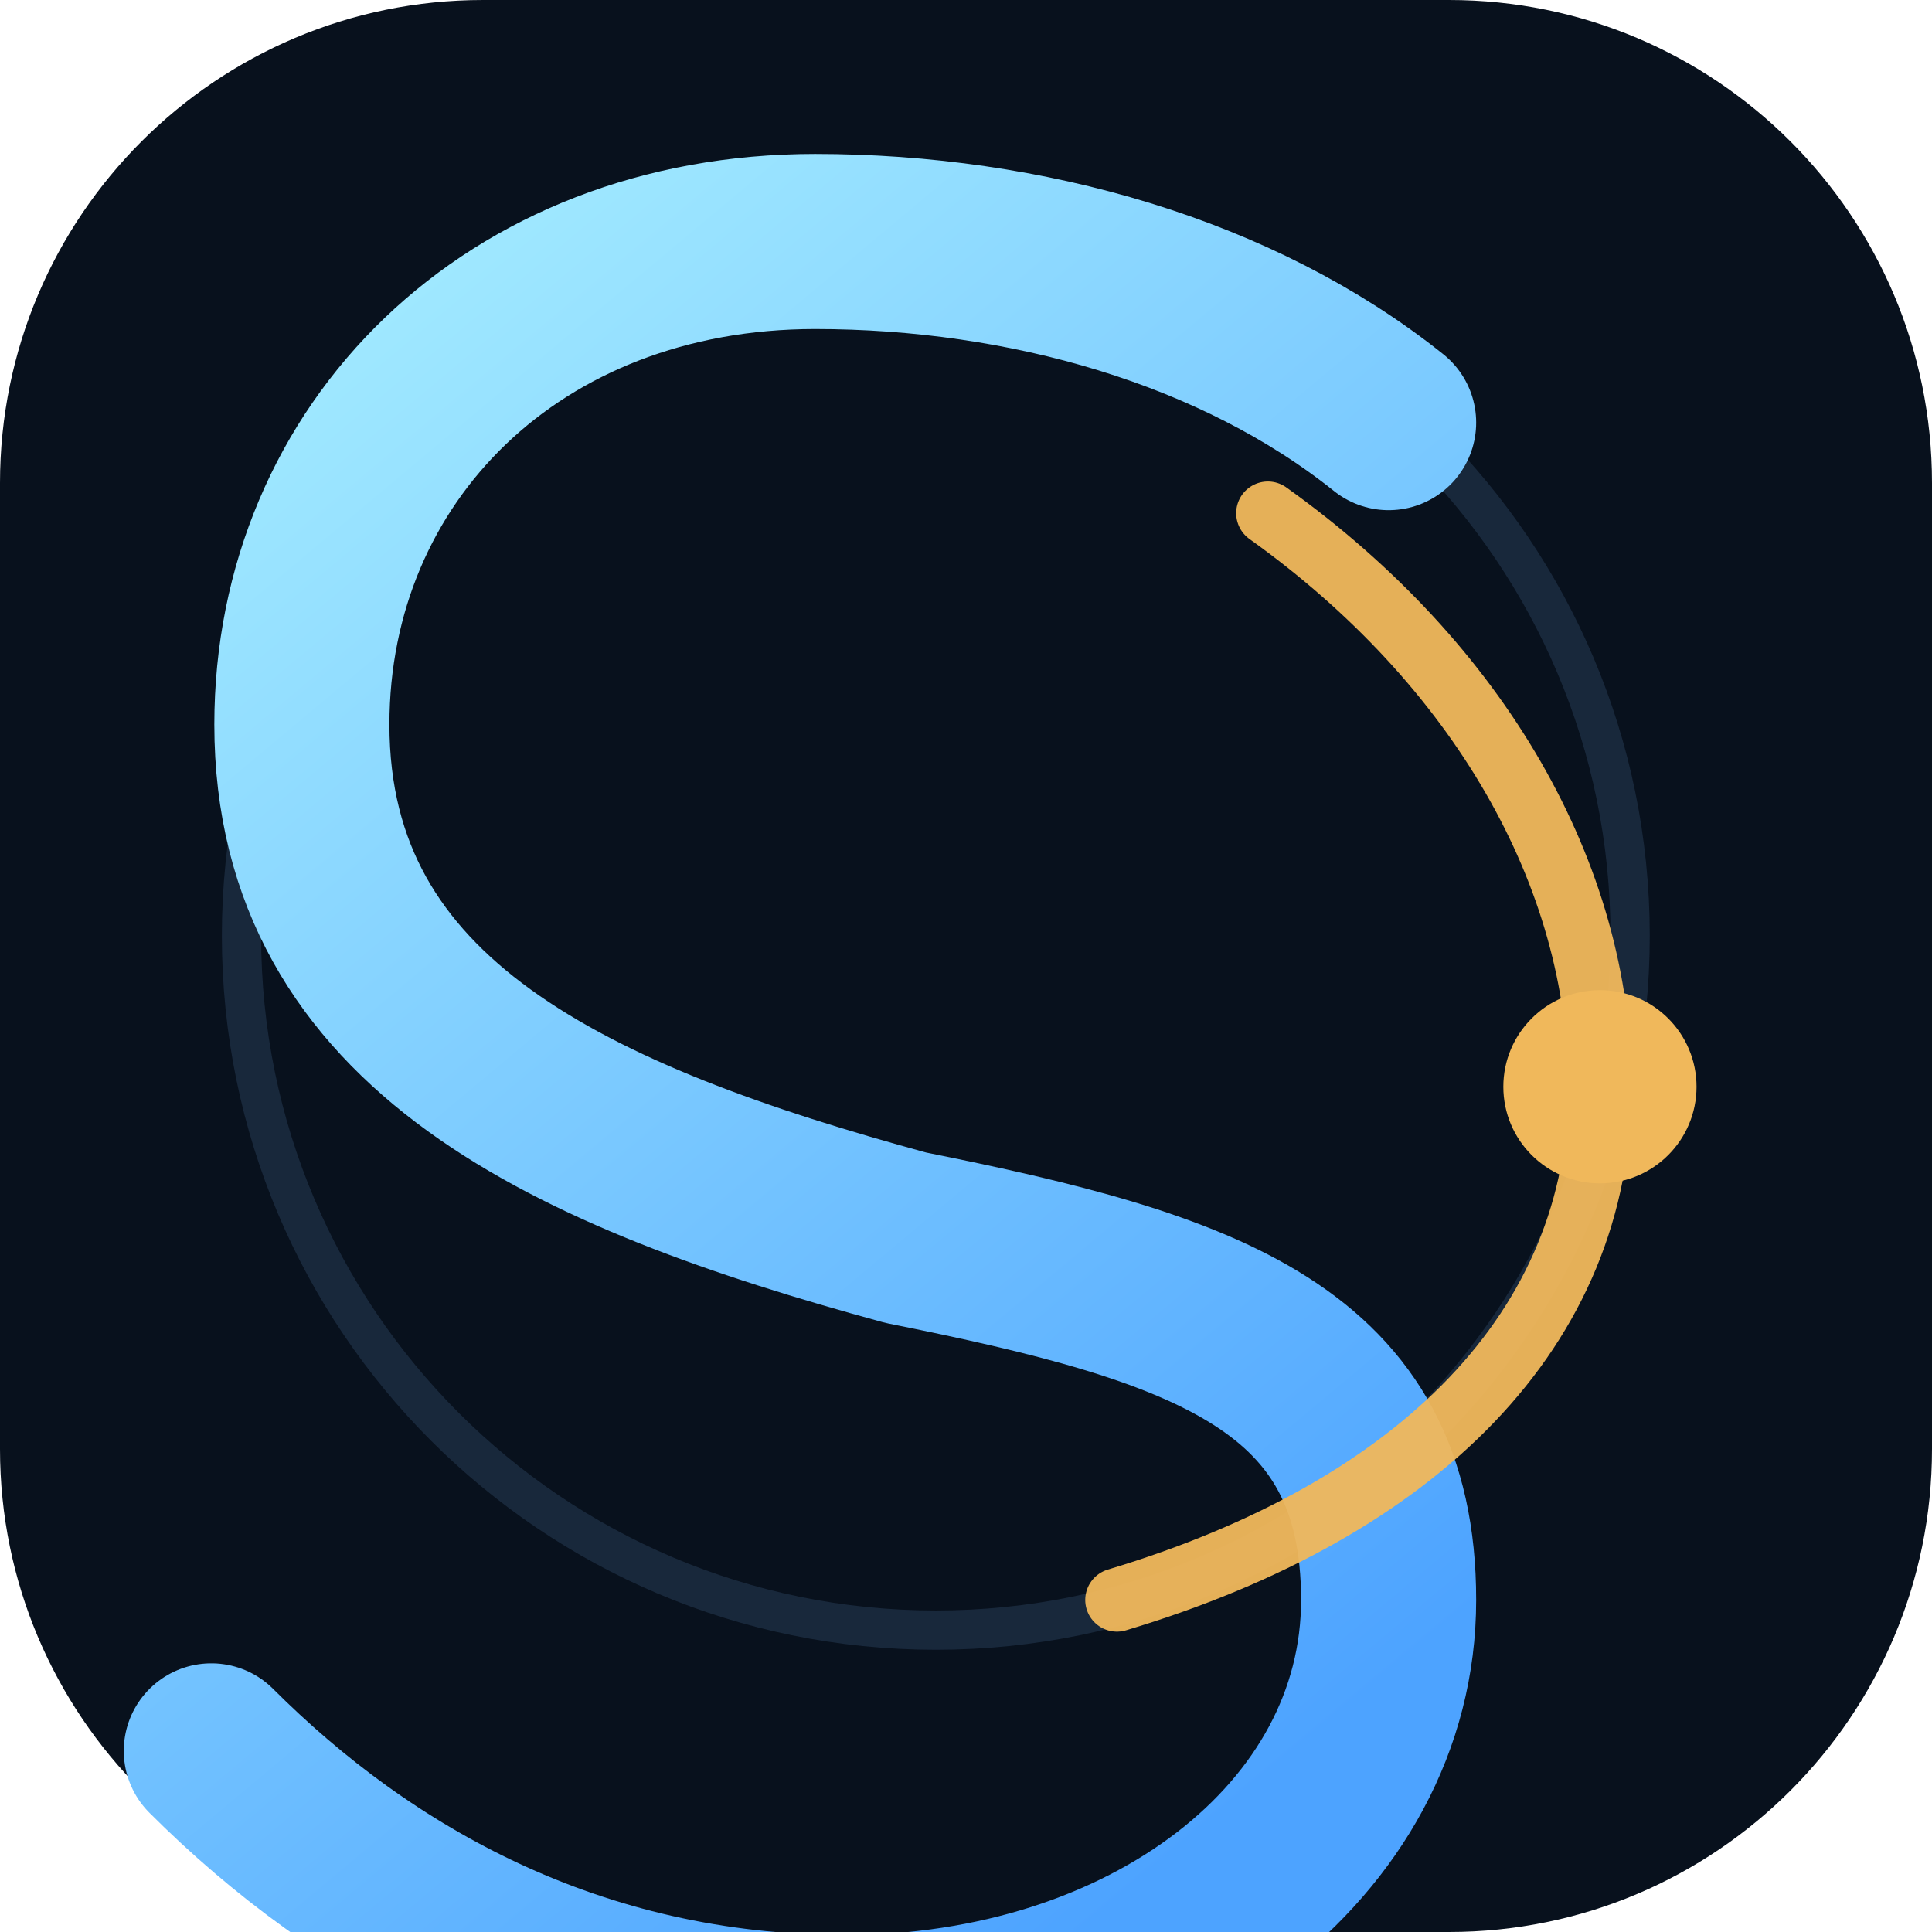
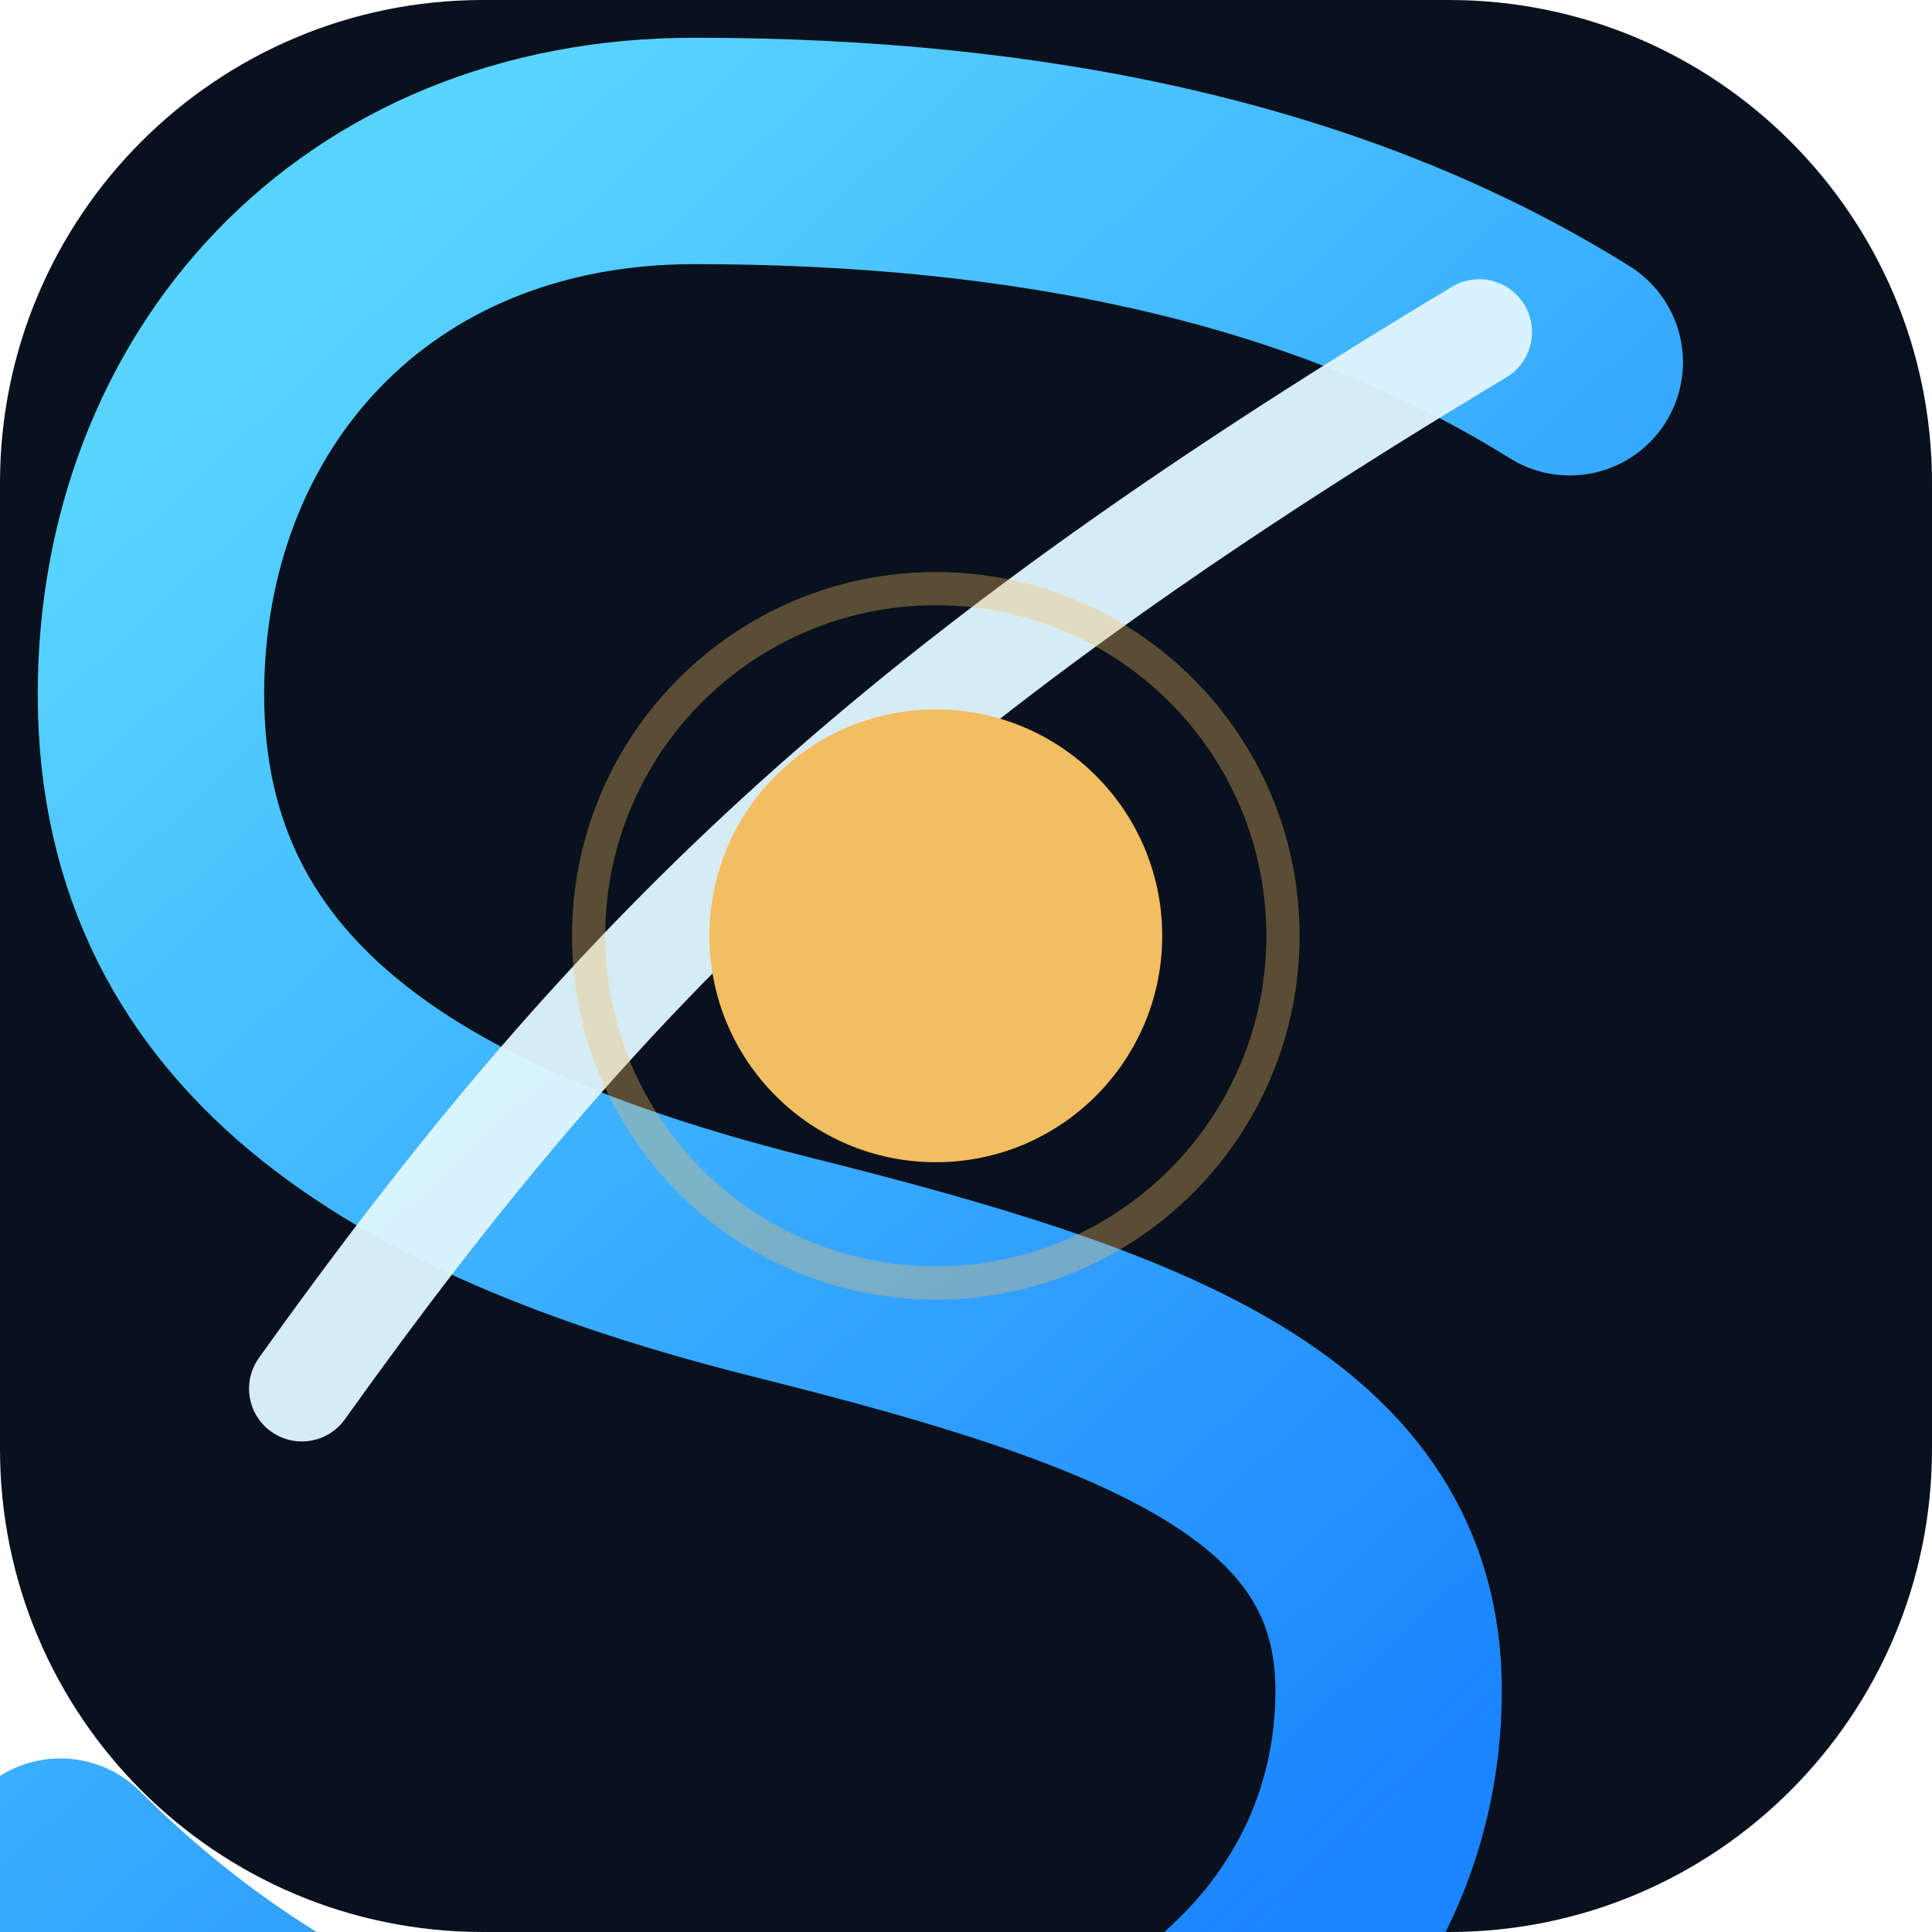
<svg xmlns="http://www.w3.org/2000/svg" viewBox="0 0 64 64">
  <defs>
-     <linearGradient id="sweep" x1="12" y1="11" x2="48" y2="54" gradientUnits="userSpaceOnUse">
-       <stop offset="0%" stop-color="#9fe8ff" />
-       <stop offset="100%" stop-color="#4da3ff" />
+     <linearGradient id="sweep" x1="10" y1="10" x2="52" y2="55" gradientUnits="userSpaceOnUse">
+       <stop offset="0%" stop-color="#58d4ff" />
+       <stop offset="100%" stop-color="#1b84ff" />
    </linearGradient>
  </defs>
  <rect width="64" height="64" rx="16" fill="#08111d" />
-   <circle cx="31" cy="31" r="23" fill="none" stroke="#1b2c41" stroke-width="1.3" opacity="0.85" />
-   <path d="M46 14C41 10 34 8 27 8C17 8 10 15 10 24C10 34 19 38 30 41C40 43 46 45 46 53C46 61 38 67 28 67C19 67 12 63 7 58" fill="none" stroke="url(#sweep)" stroke-width="5.8" stroke-linecap="round" stroke-linejoin="round" />
-   <path d="M42 17C49 22 53 29 53 36C53 44 47 50 37 53" fill="none" stroke="#f0b85b" stroke-width="2.1" stroke-linecap="round" opacity="0.95" />
-   <circle cx="53" cy="36" r="3.2" fill="#f0b85b" />
+   <path d="M52 12C44 7 34 5 23 5C12 5 5 13 5 23C5 34 14 39 26 42C38 45 46 48 46 56C46 65 38 72 25 72C16 72 8 68 2 62" fill="none" stroke="url(#sweep)" stroke-width="7.5" stroke-linecap="round" stroke-linejoin="round" />
+   <path d="M10 46C20 32 29 23 49 11" fill="none" stroke="#dff7ff" stroke-width="3.5" stroke-linecap="round" opacity="0.95" />
+   <circle cx="31" cy="31" r="7.5" fill="#f3bd61" />
+   <circle cx="31" cy="31" r="11.5" fill="none" stroke="#f3bd61" stroke-width="1.1" opacity="0.35" />
</svg>
